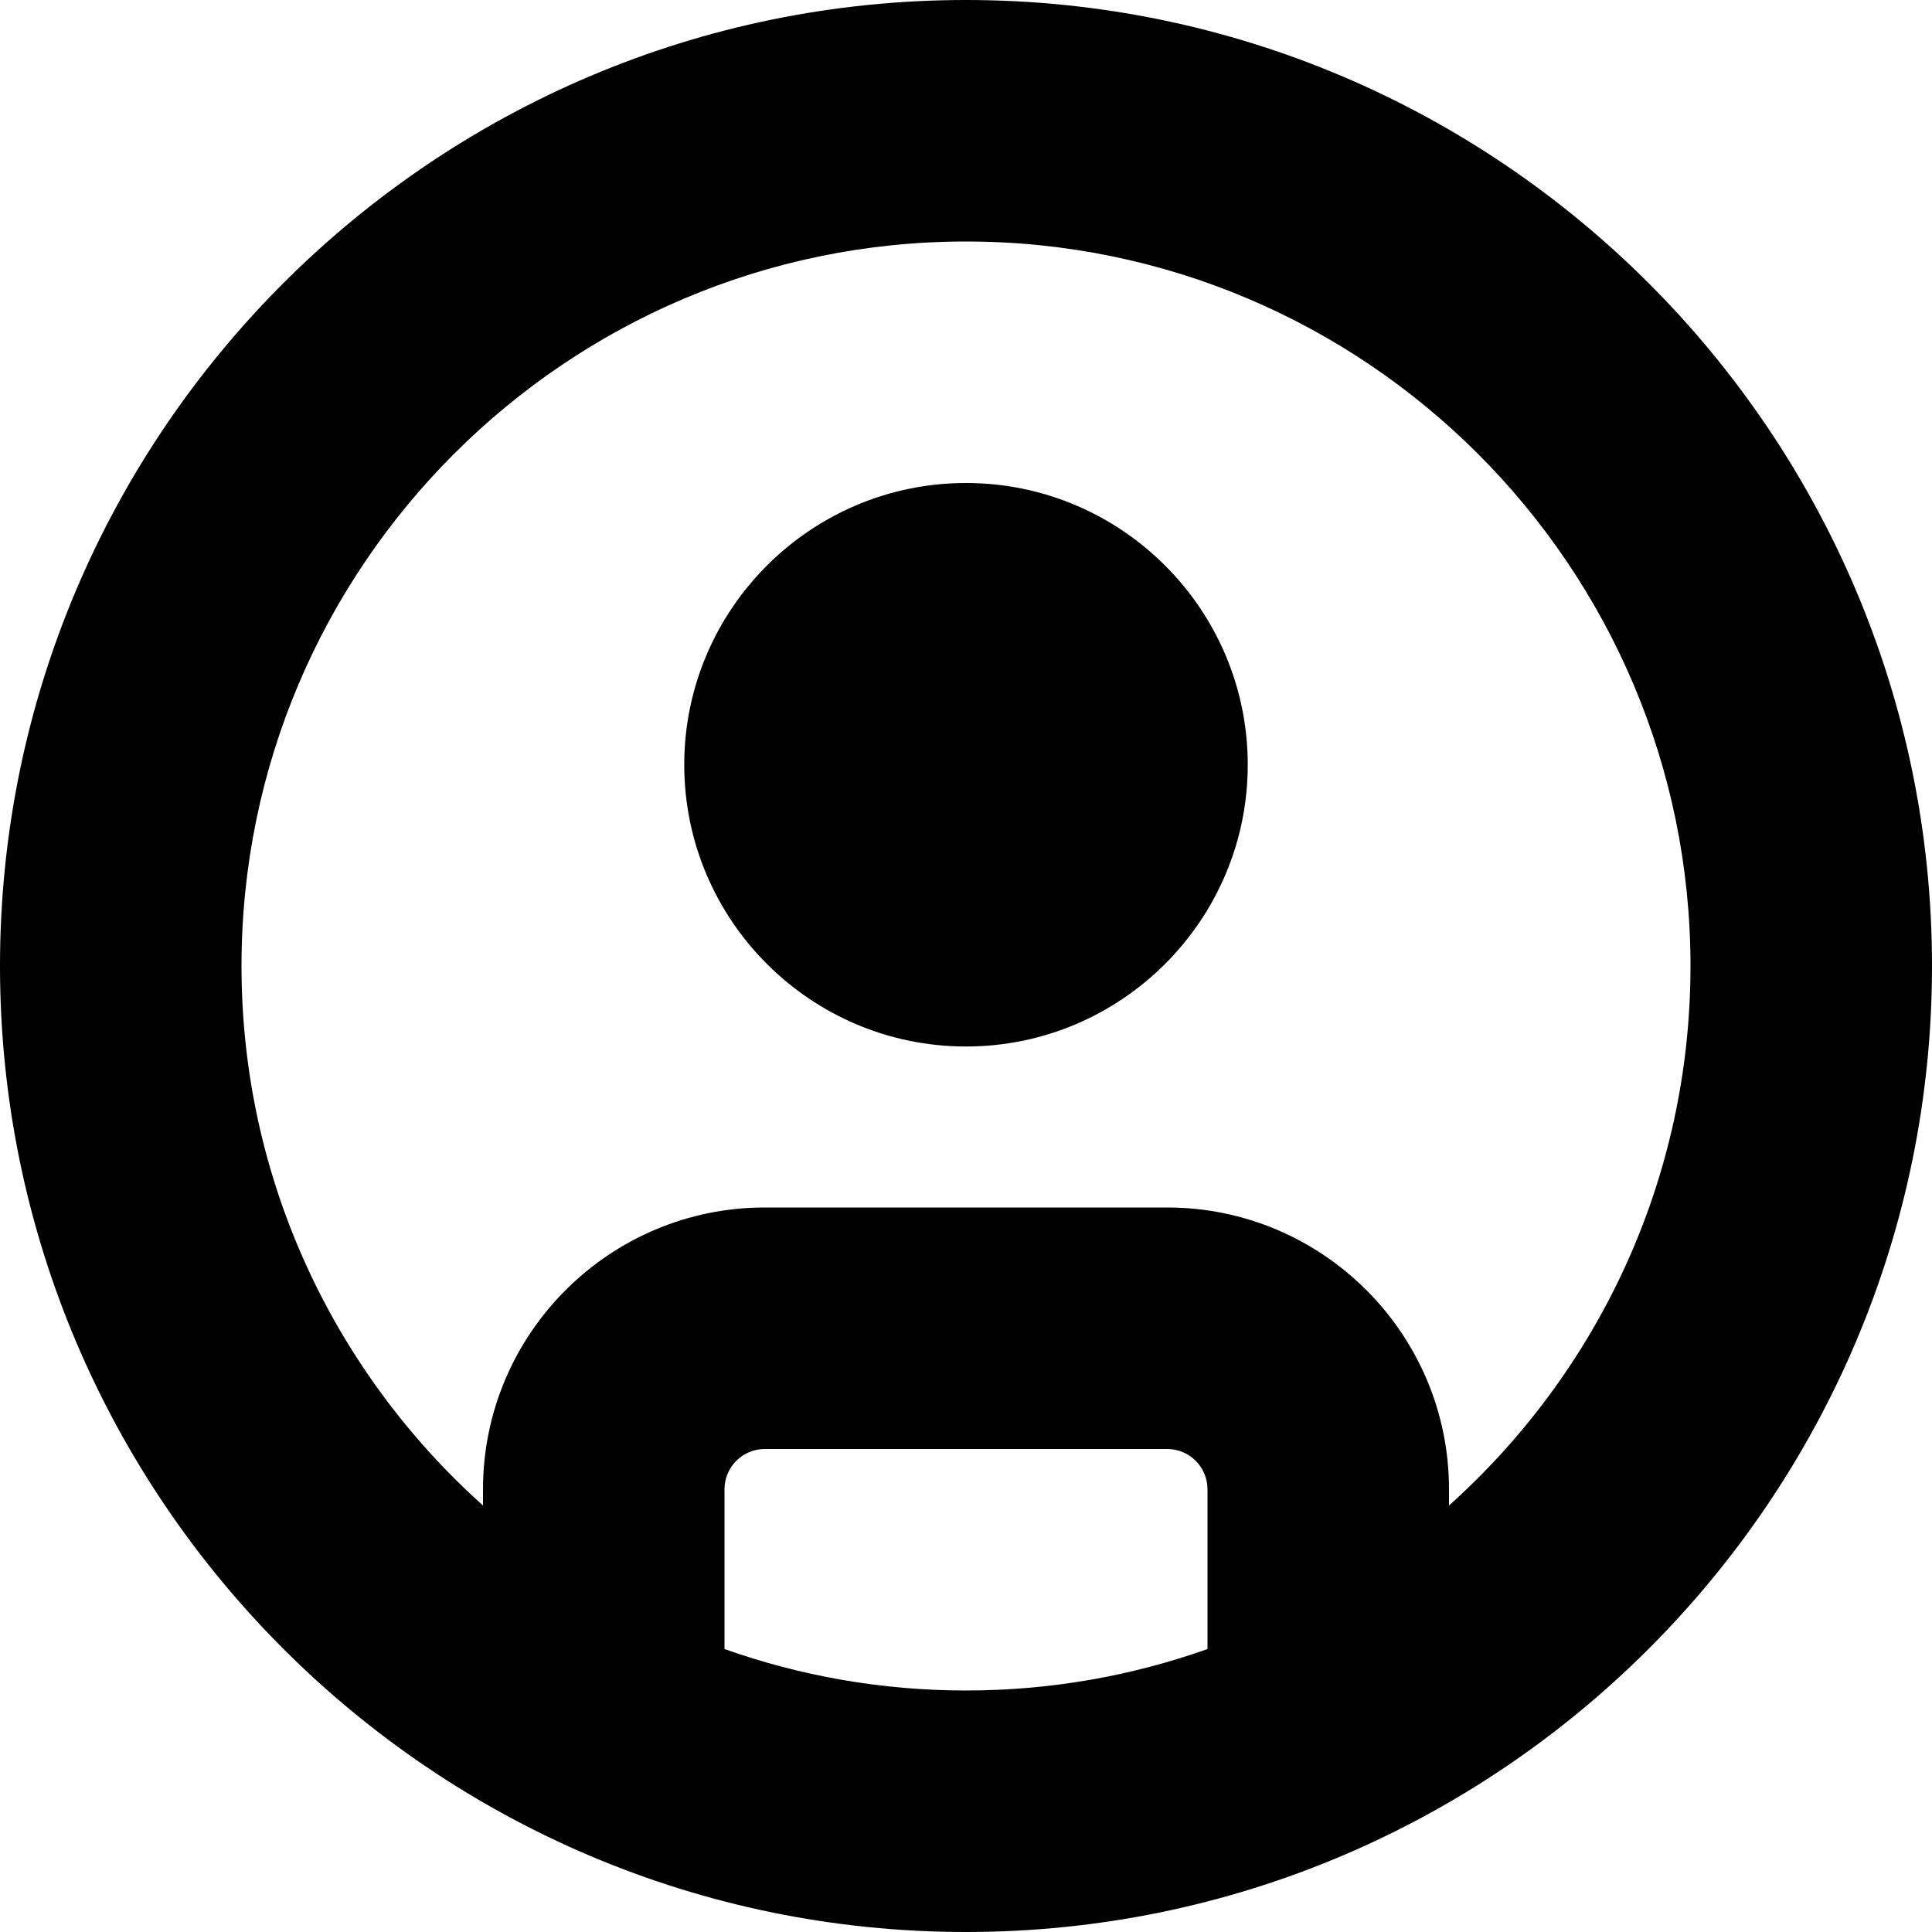
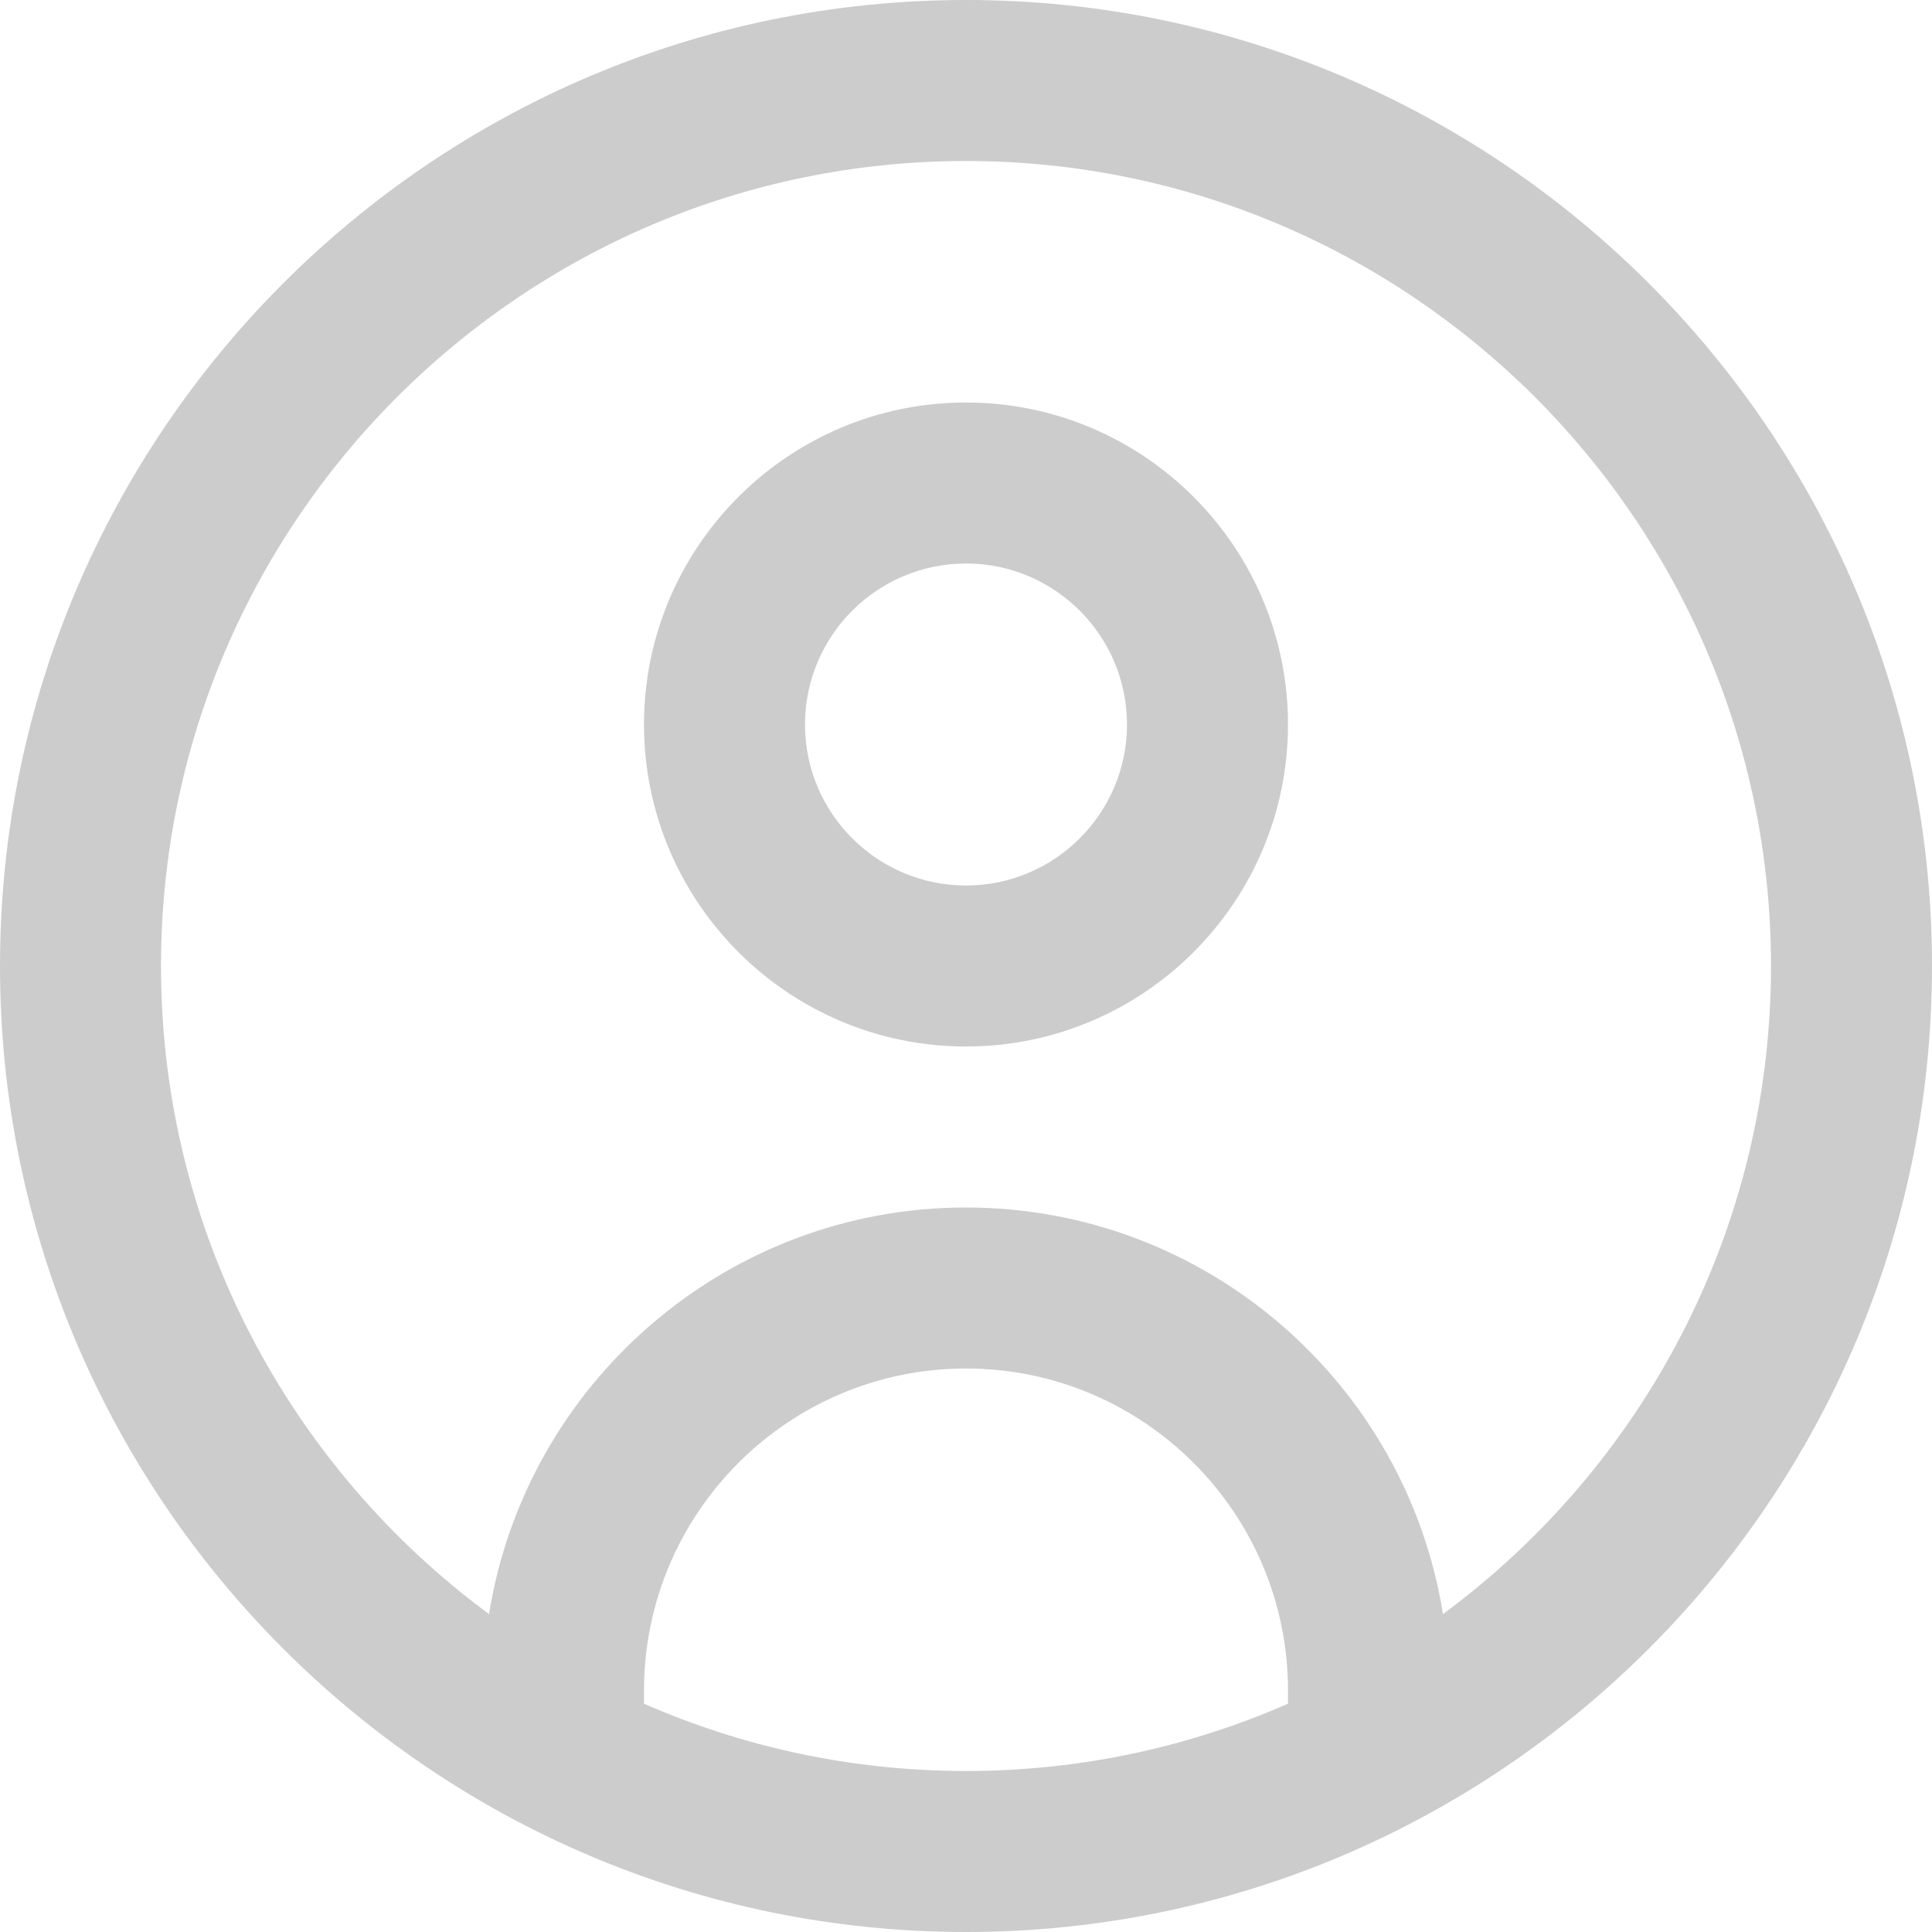
<svg xmlns="http://www.w3.org/2000/svg" id="Layer_1" data-name="Layer 1" viewBox="0 0 24 24" width="512" height="512">
-   <path d="m12,0C5.383,0,0,5.383,0,12s5.383,12,12,12,12-5.383,12-12S18.617,0,12,0Zm-3,20.485v-1.985c0-.275.224-.5.5-.5h5c.276,0,.5.225.5.5v1.985c-.939.333-1.949.515-3,.515s-2.061-.182-3-.515Zm9-1.783v-.202c0-1.93-1.57-3.5-3.5-3.5h-5c-1.93,0-3.5,1.57-3.5,3.5v.202c-1.84-1.649-3-4.042-3-6.702C3,7.037,7.038,3,12,3s9,4.037,9,9c0,2.66-1.16,5.053-3,6.702Zm-6-12.702c-1.93,0-3.5,1.57-3.5,3.5s1.57,3.5,3.5,3.5,3.5-1.57,3.5-3.5-1.57-3.5-3.5-3.5Z" />
+   <path d="m12,0C5.383,0,0,5.383,0,12s5.383,12,12,12,12-5.383,12-12S18.617,0,12,0Zm-4,21.164v-.164c0-2.206,1.794-4,4-4s4,1.794,4,4v.164c-1.226.537-2.578.836-4,.836s-2.774-.299-4-.836Zm9.925-1.113c-.456-2.859-2.939-5.051-5.925-5.051s-5.468,2.192-5.925,5.051c-2.47-1.823-4.075-4.753-4.075-8.051C2,6.486,6.486,2,12,2s10,4.486,10,10c0,3.298-1.605,6.228-4.075,8.051Zm-5.925-15.051c-2.206,0-4,1.794-4,4s1.794,4,4,4,4-1.794,4-4-1.794-4-4-4Zm0,6c-1.103,0-2-.897-2-2s.897-2,2-2,2,.897,2,2-.897,2-2,2Z" fill="#ccc" />
</svg>
